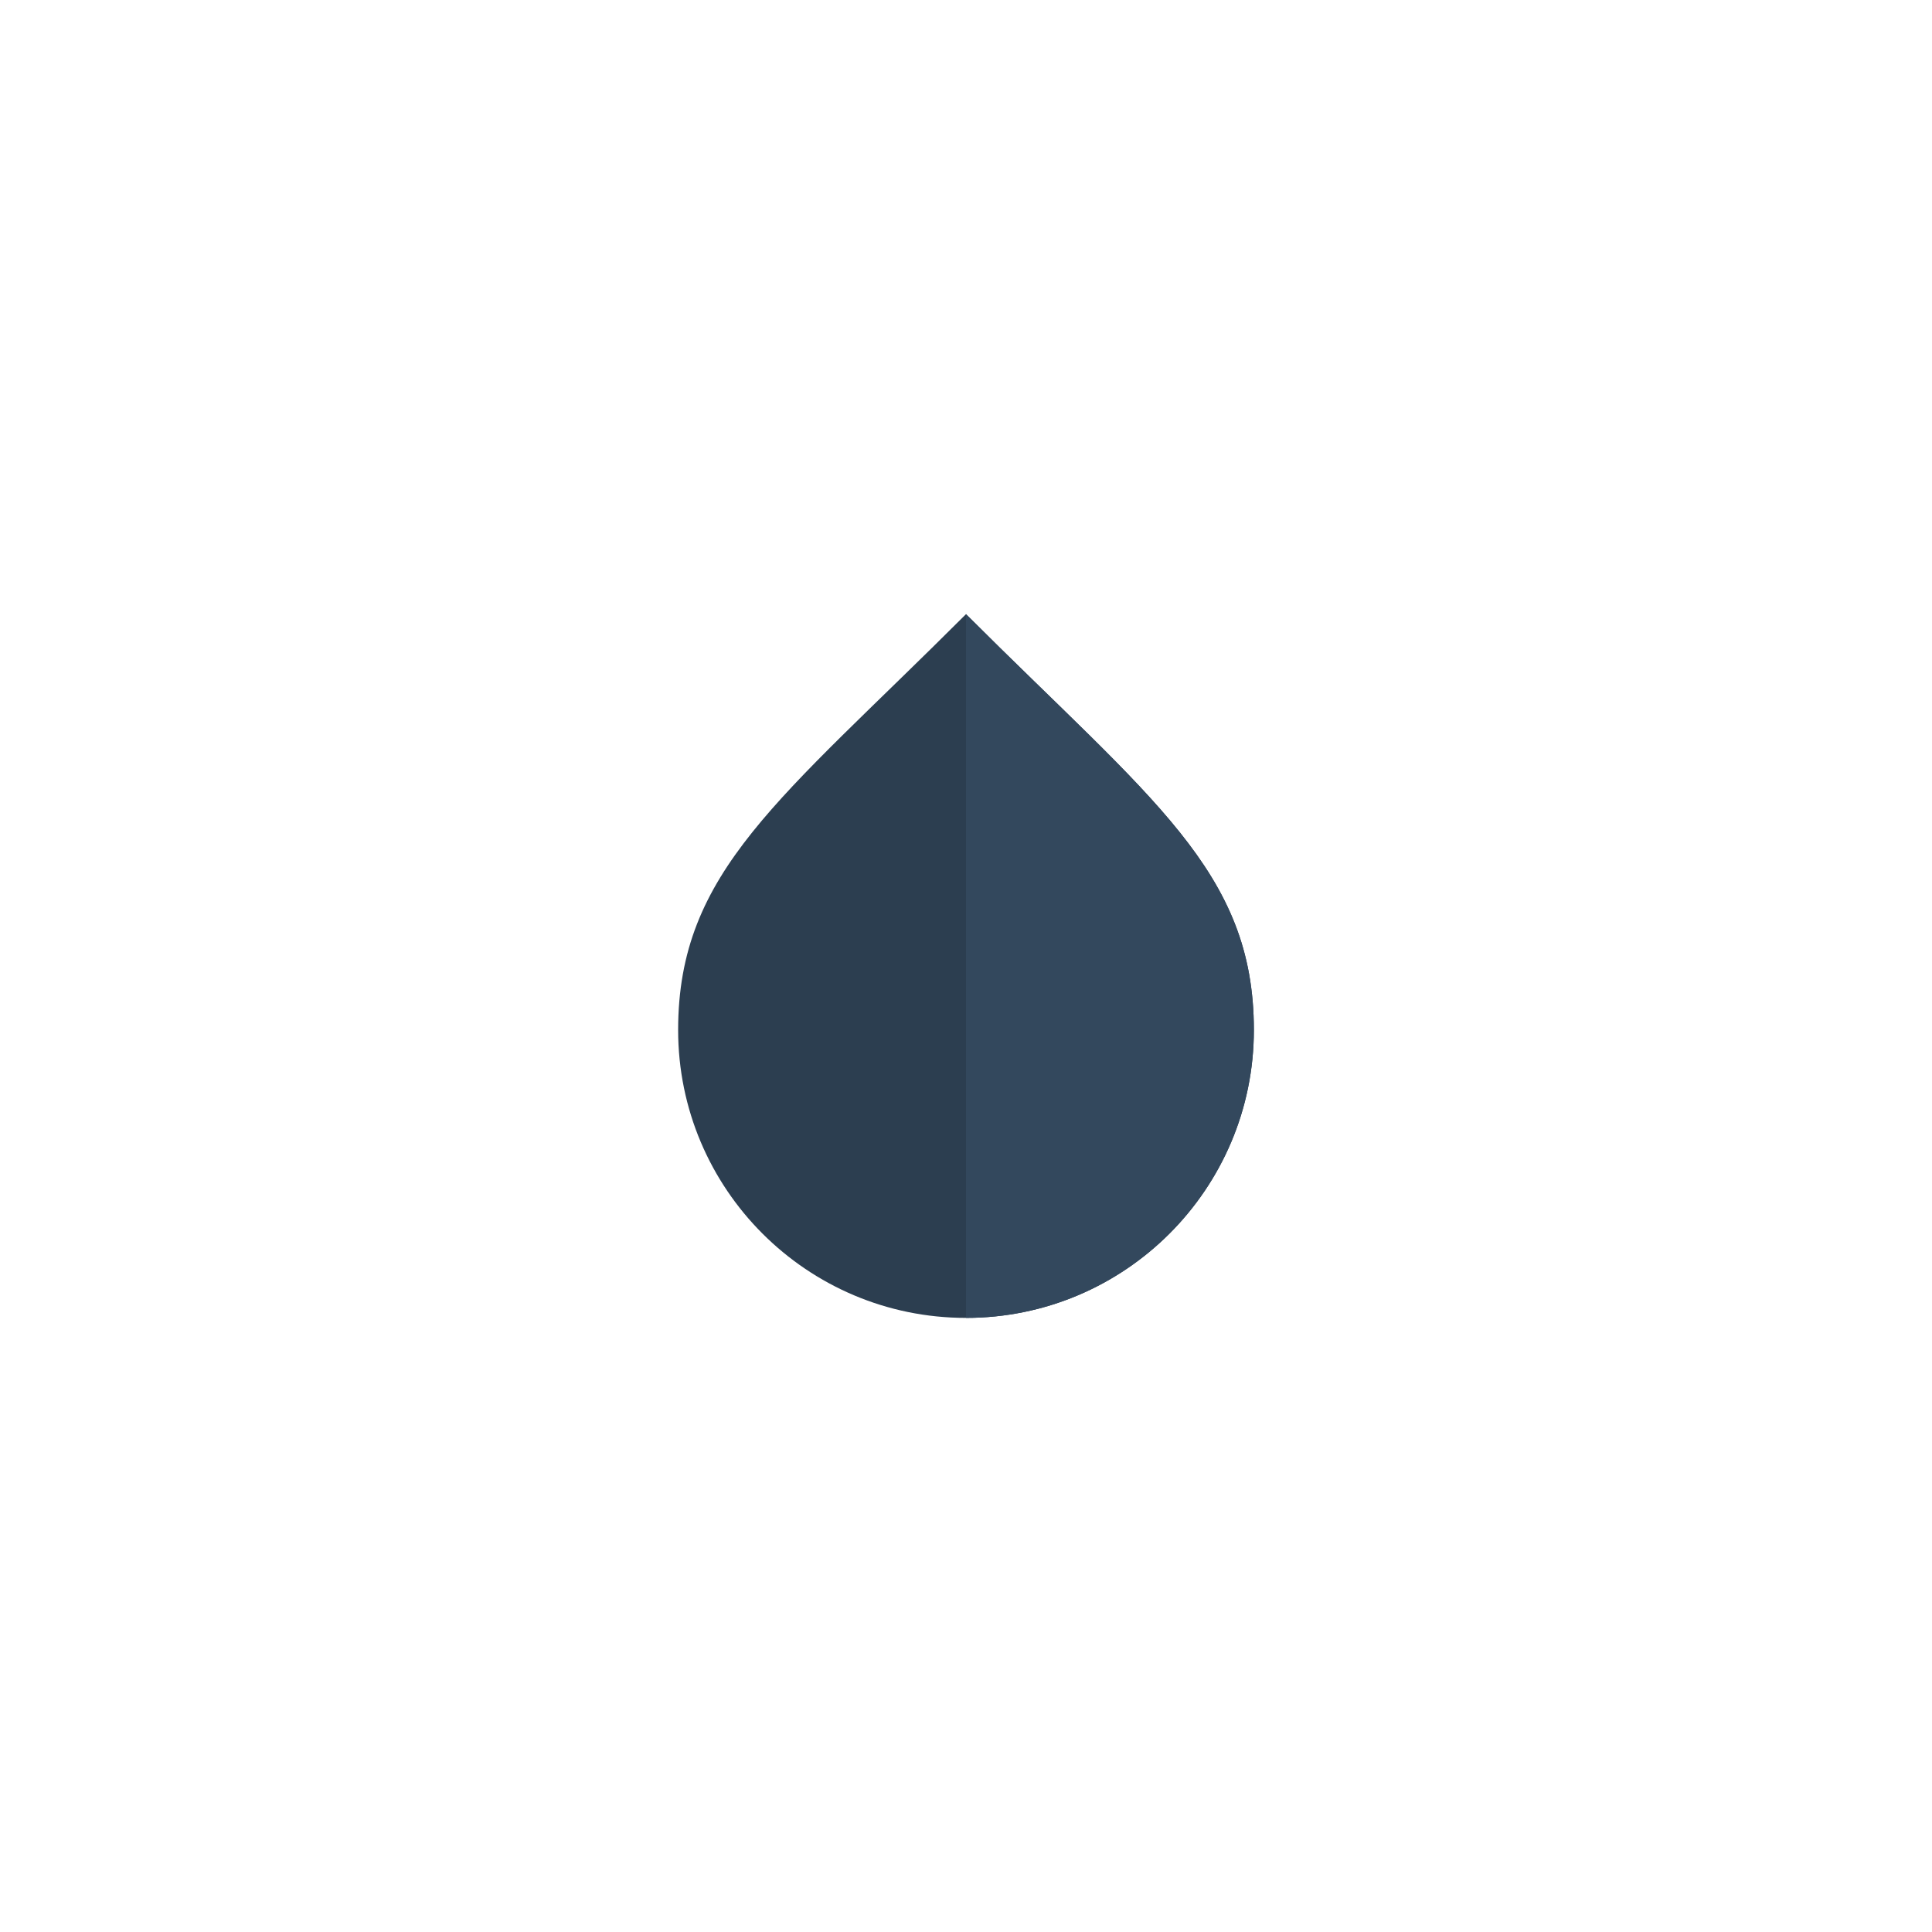
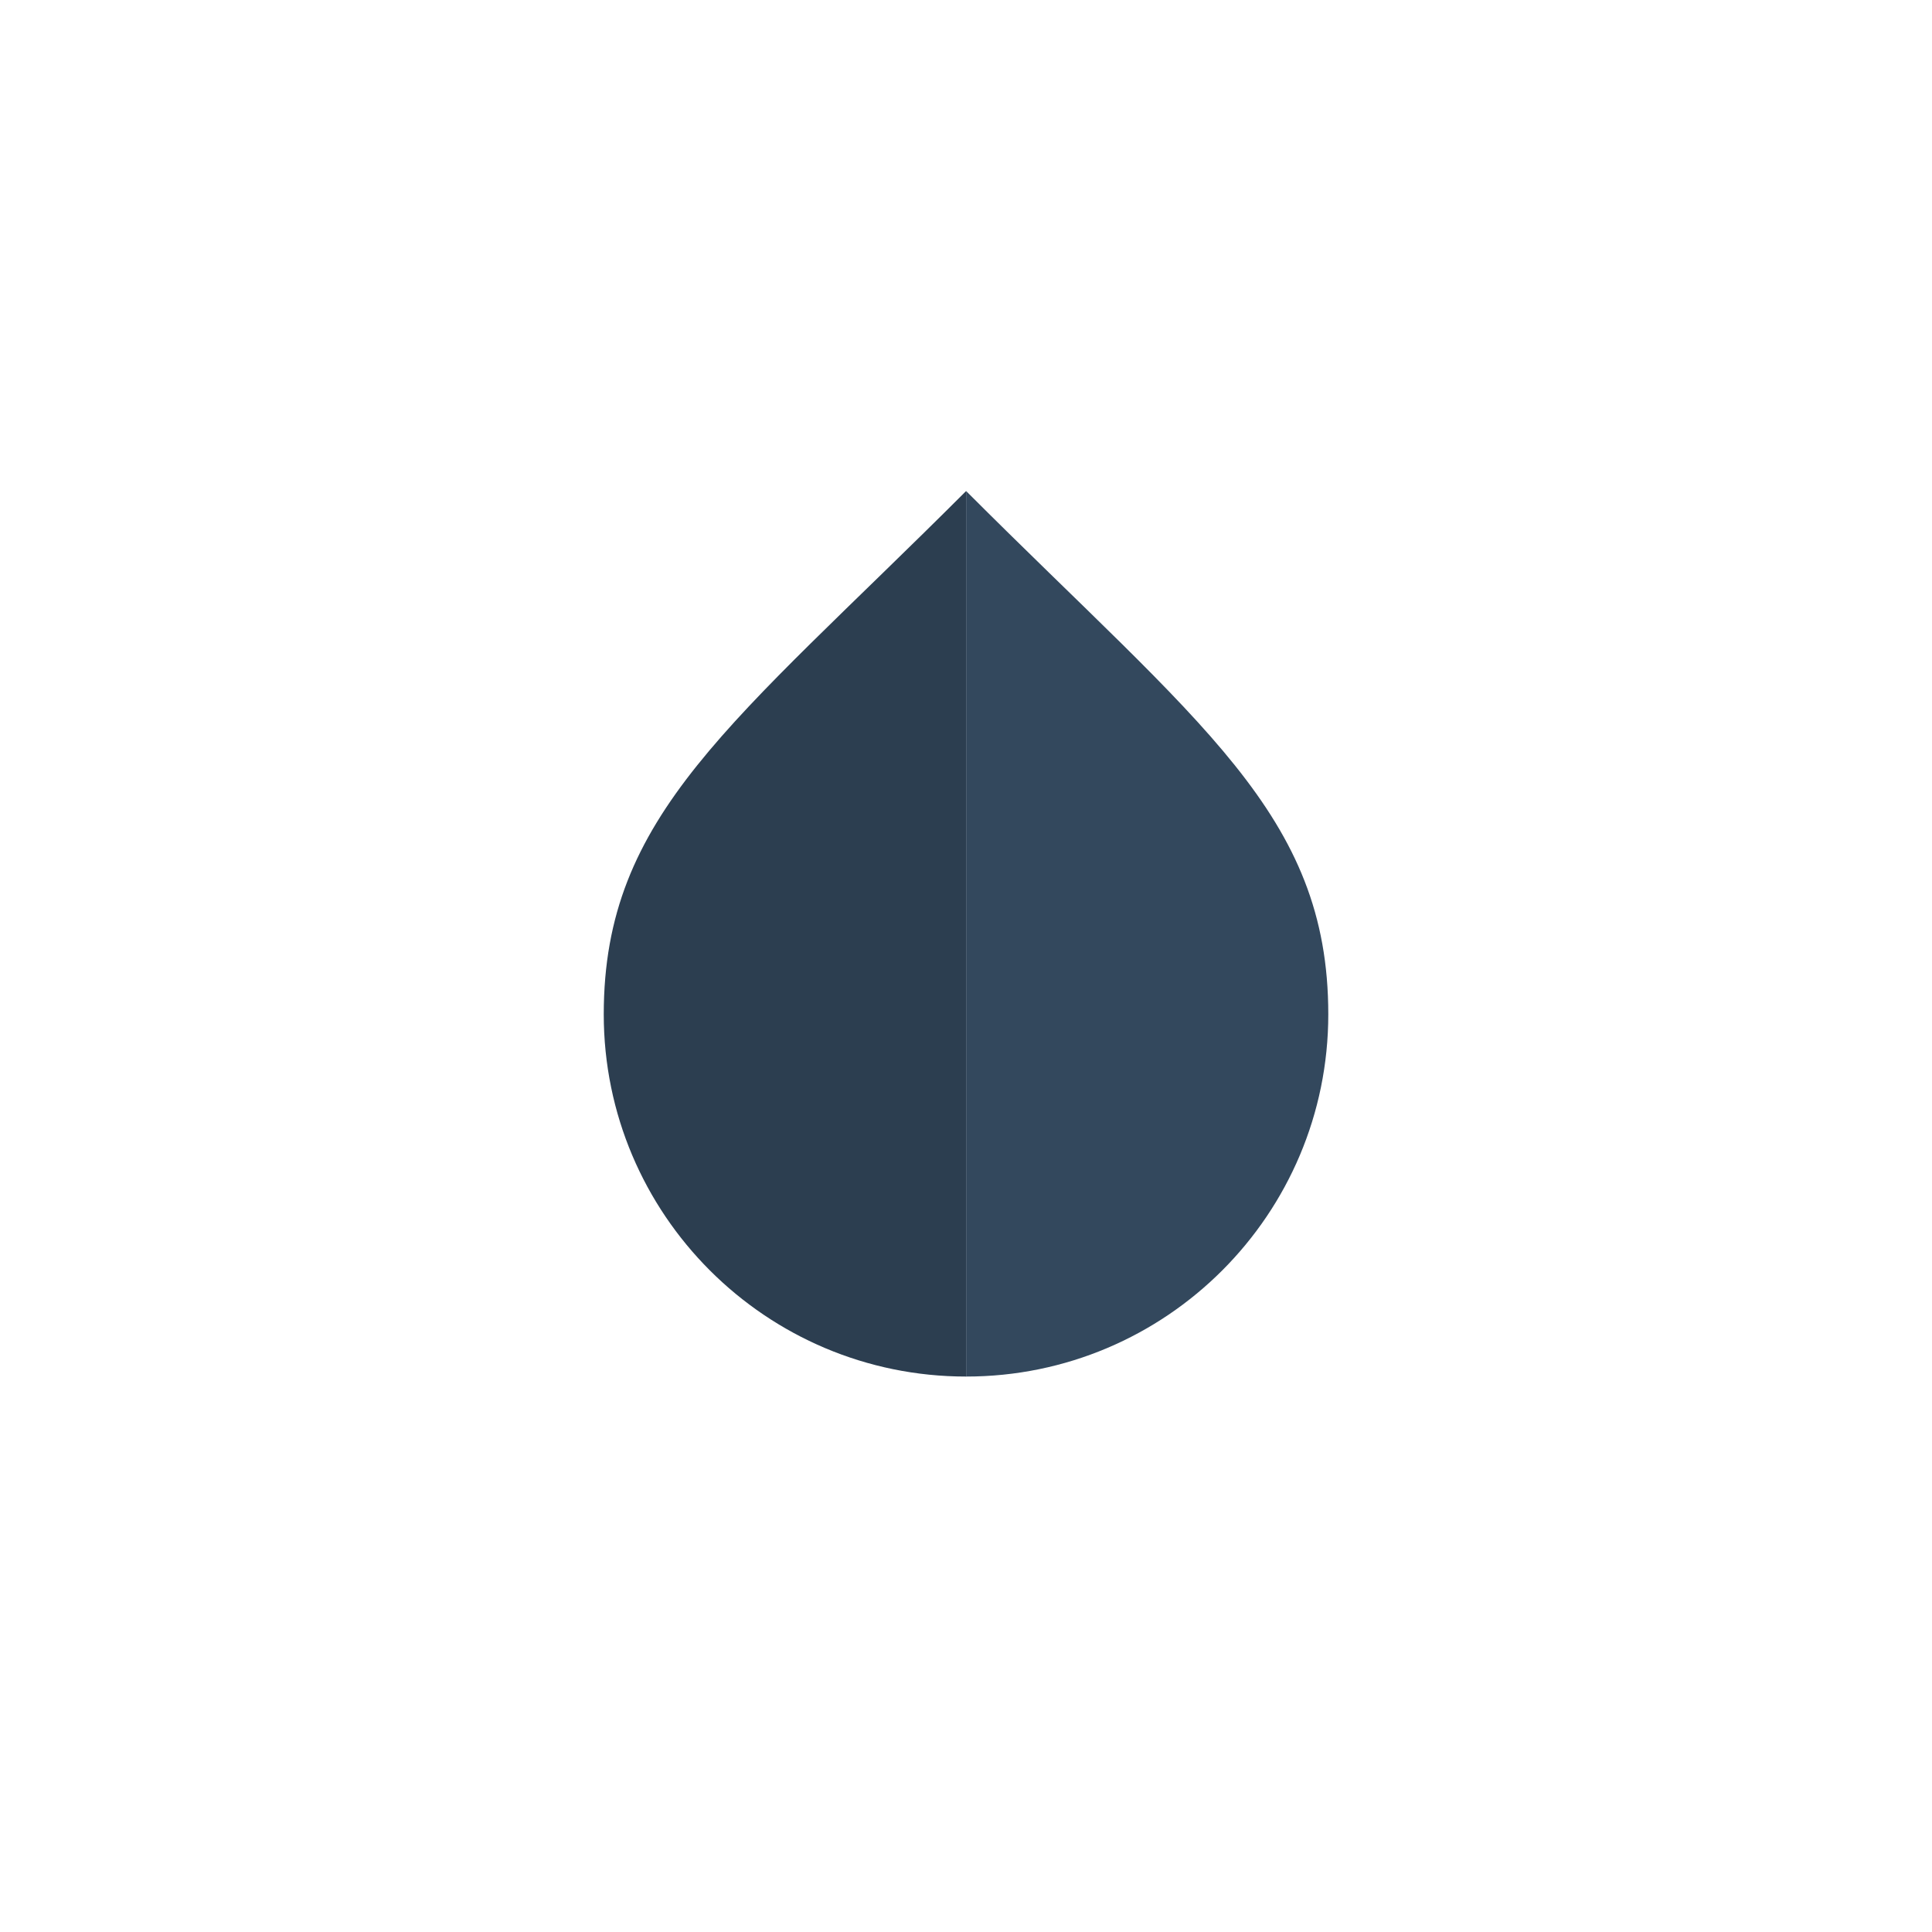
<svg xmlns="http://www.w3.org/2000/svg" version="1.1" id="Layer_1" x="0px" y="0px" width="50px" height="50px" viewBox="0 0 50 50" enable-background="new 0 0 50 50" xml:space="preserve">
-   <path fill="#2C3E50" d="M25,15.894c-4.81,4.809-7.45,6.647-7.45,10.762s3.336,7.451,7.45,7.451c4.113,0,7.45-3.336,7.45-7.451  S29.811,20.703,25,15.894z" />
-   <path fill="#33485D" d="M25,15.894v18.213c4.113,0,7.45-3.336,7.45-7.451S29.811,20.703,25,15.894z" />
+   <g>
+     <path fill="#33485D" d="M25.003,12.708v22.917c5.177,0,9.373-4.198,9.373-9.375C34.376,21.072,31.052,18.76,25.003,12.708z" />
+     <path fill="#2C3E50" d="M25.003,12.708v22.917c-5.178,0-9.378-4.198-9.378-9.375C15.625,21.072,18.948,18.76,25.003,12.708z" />
+   </g>
</svg>
